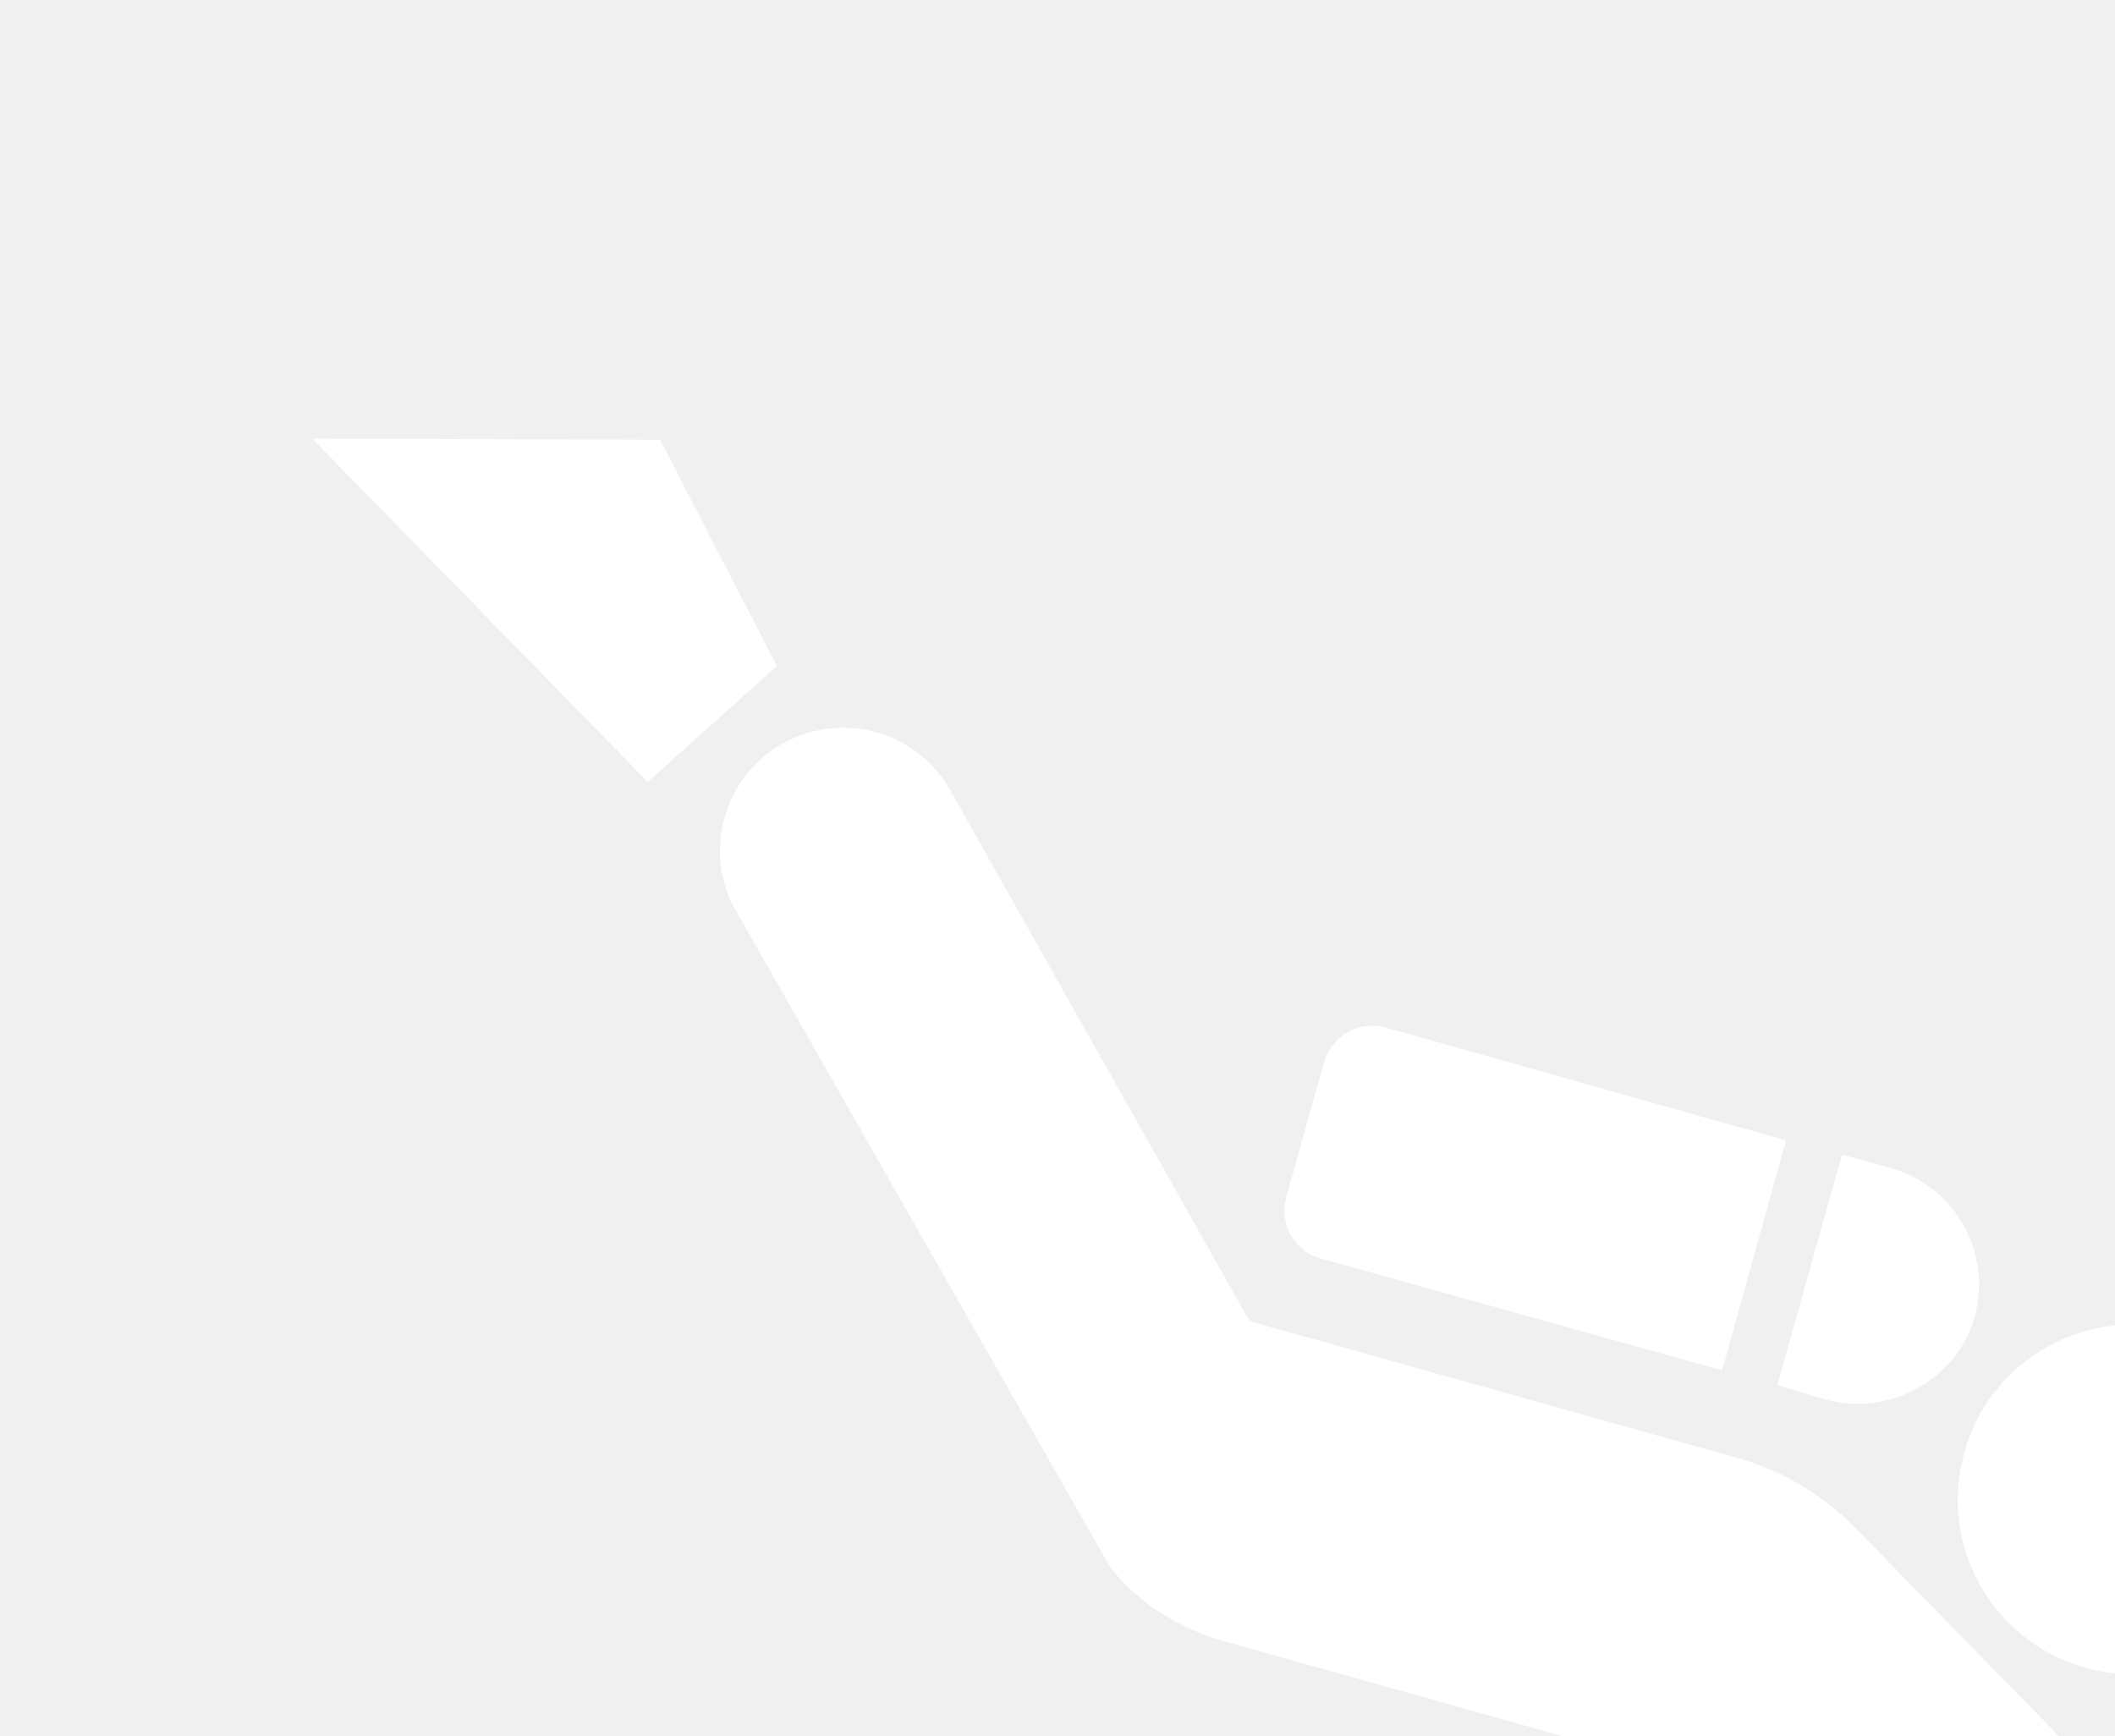
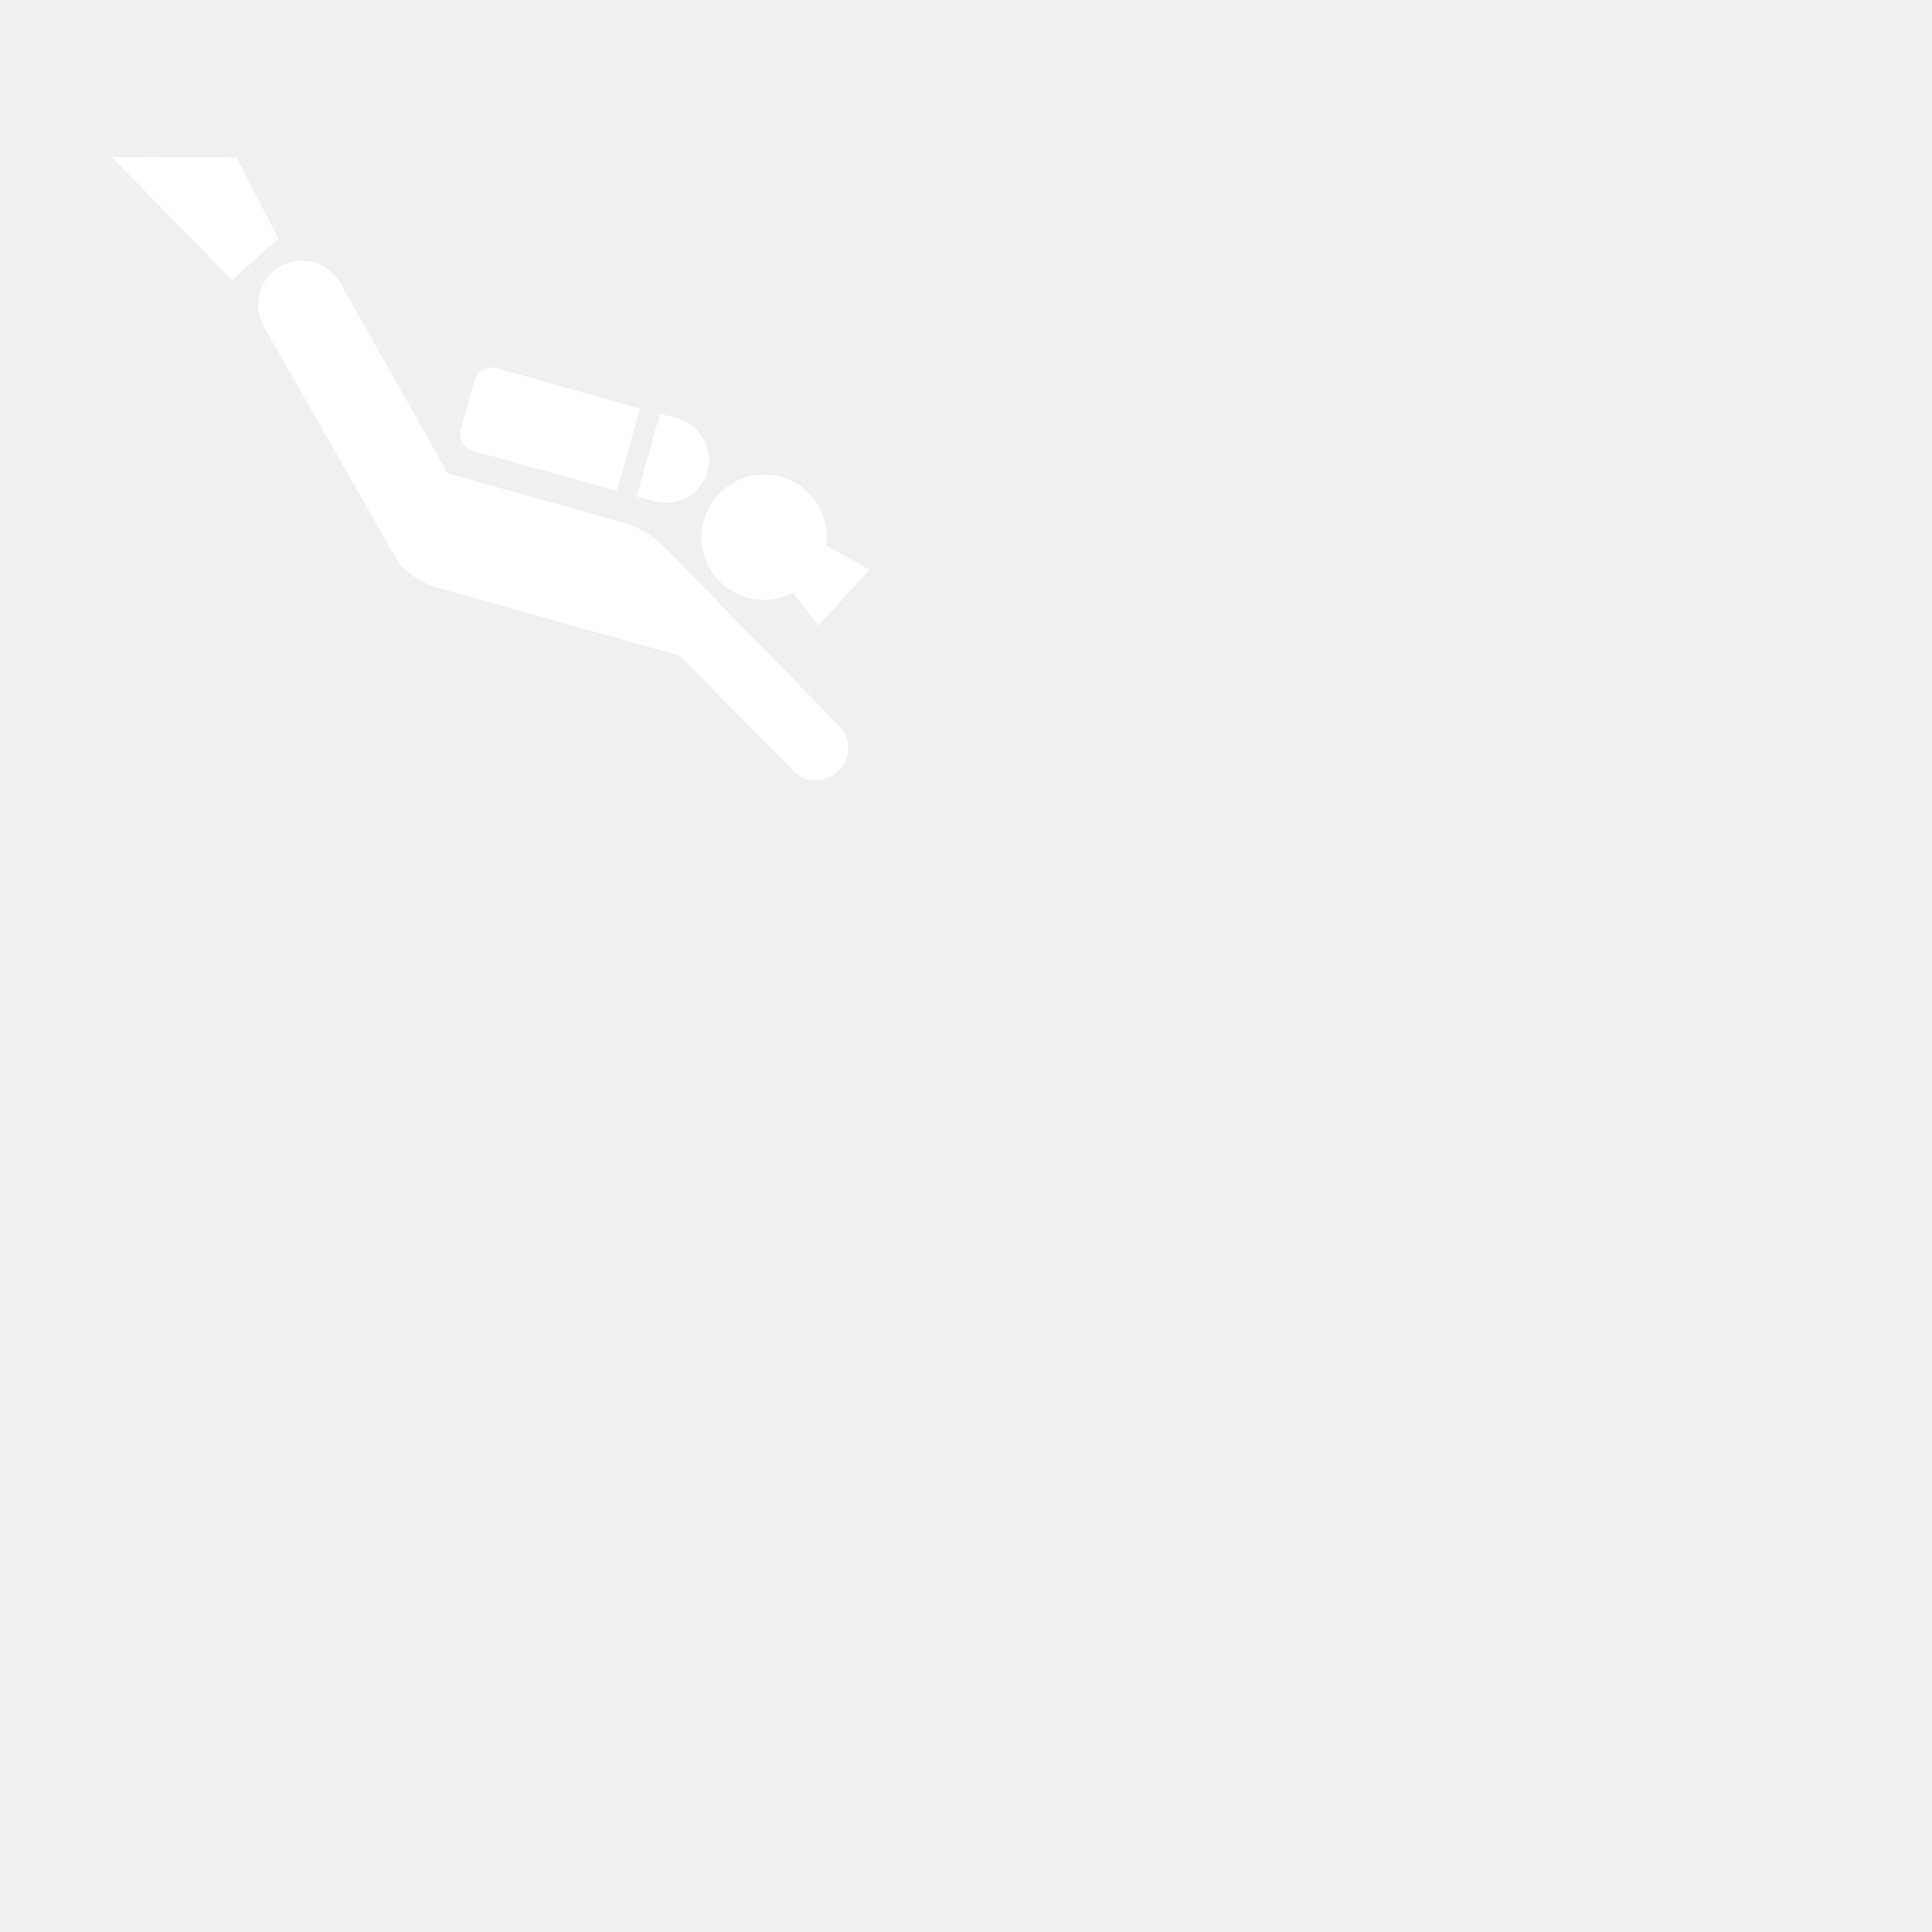
- <svg xmlns="http://www.w3.org/2000/svg" id="svg20" viewBox="NaN NaN NaN 187.5" y="0px" x="0px" version="1.1">
+ <svg xmlns="http://www.w3.org/2000/svg" id="svg20" viewBox="0 0 200 200" height="200px" width="200px" y="0px" x="0px" version="1.1">
  <defs id="defs24" />
  <g transform="matrix(0.5299573,0,0,0.5299573,11.05715,8.770218)" id="g12" style="fill:#ffffff;fill-opacity:1">
    <path d="M 0.987,14.151 24.471,38.174 33.506,30.062 25.333,14.226 Z" id="path2" style="fill:#ffffff;fill-opacity:1" />
    <path d="m 106.869,81.392 c 4.432,1.213 9.201,-1.283 10.48,-5.82 1.212,-4.432 -1.388,-9.092 -5.834,-10.361 l -3.467,-0.943 -4.522,16.12 z" id="path4" style="fill:#ffffff;fill-opacity:1" />
    <path d="M 104.132,63.262 76.04,55.344 c -1.861,-0.473 -3.736,0.63 -4.243,2.477 l -2.637,9.395 c -0.507,1.861 0.497,3.737 2.367,4.3 l 28.135,7.842 z" id="path6" style="fill:#ffffff;fill-opacity:1" />
    <path d="m 108.576,89.971 c -2.136,-2.027 -4.811,-3.651 -7.918,-4.503 L 66.585,75.911 45.644,38.765 c -1.108,-1.932 -2.893,-3.442 -5.19,-4.067 -4.579,-1.284 -9.352,1.406 -10.607,5.985 -0.62,2.202 -0.331,4.414 0.668,6.289 l 26.201,45.959 c 0,0 2.136,3.443 7.539,5.228 l 47.617,13.355 22.087,22.399 c 0.739,0.777 1.71,1.388 2.842,1.71 3.338,0.923 6.824,-1.066 7.771,-4.357 0.649,-2.33 -0.095,-4.774 -1.757,-6.289 z" id="path8" style="fill:#ffffff;fill-opacity:1" />
    <path d="m 134.011,99.238 4.948,6.474 10.054,-10.977 -8.491,-4.736 c 0.824,-5.967 -2.893,-11.73 -8.803,-13.392 -6.512,-1.824 -13.274,1.951 -15.097,8.462 -1.862,6.559 1.97,13.284 8.462,15.097 3.107,0.895 6.251,0.398 8.927,-0.928" id="path10" style="fill:#ffffff;fill-opacity:1" />
  </g>
</svg>
